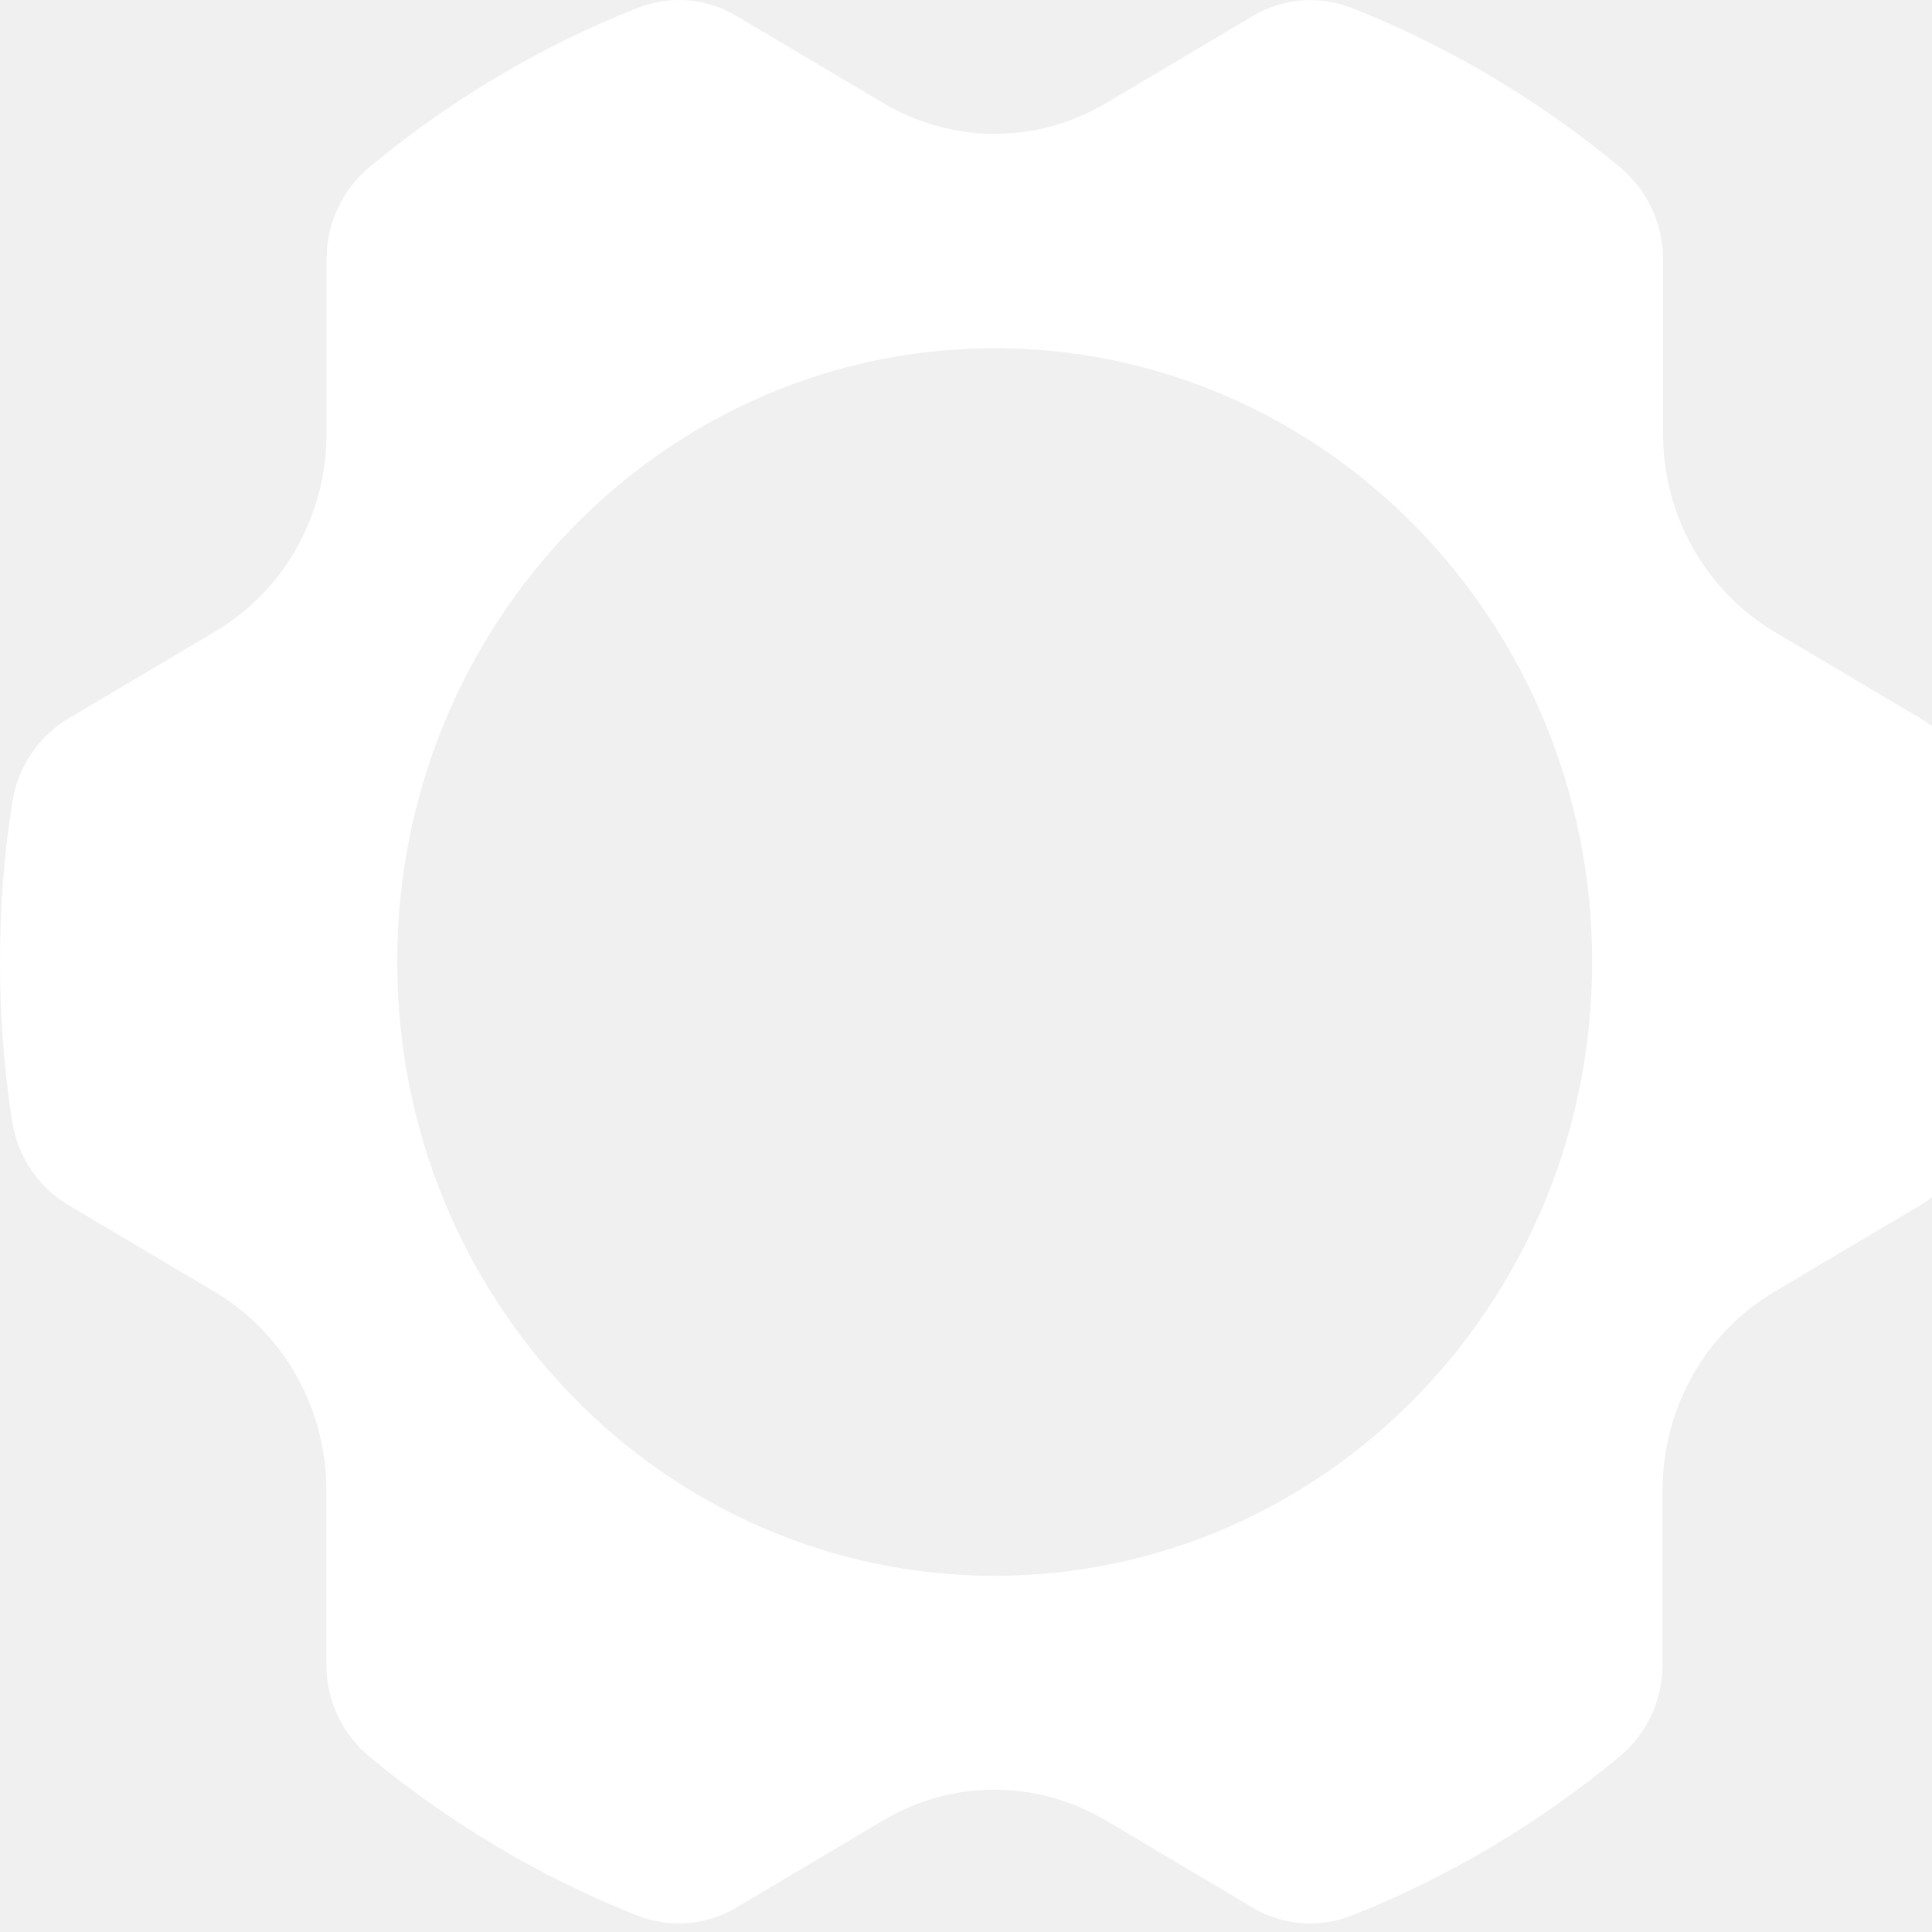
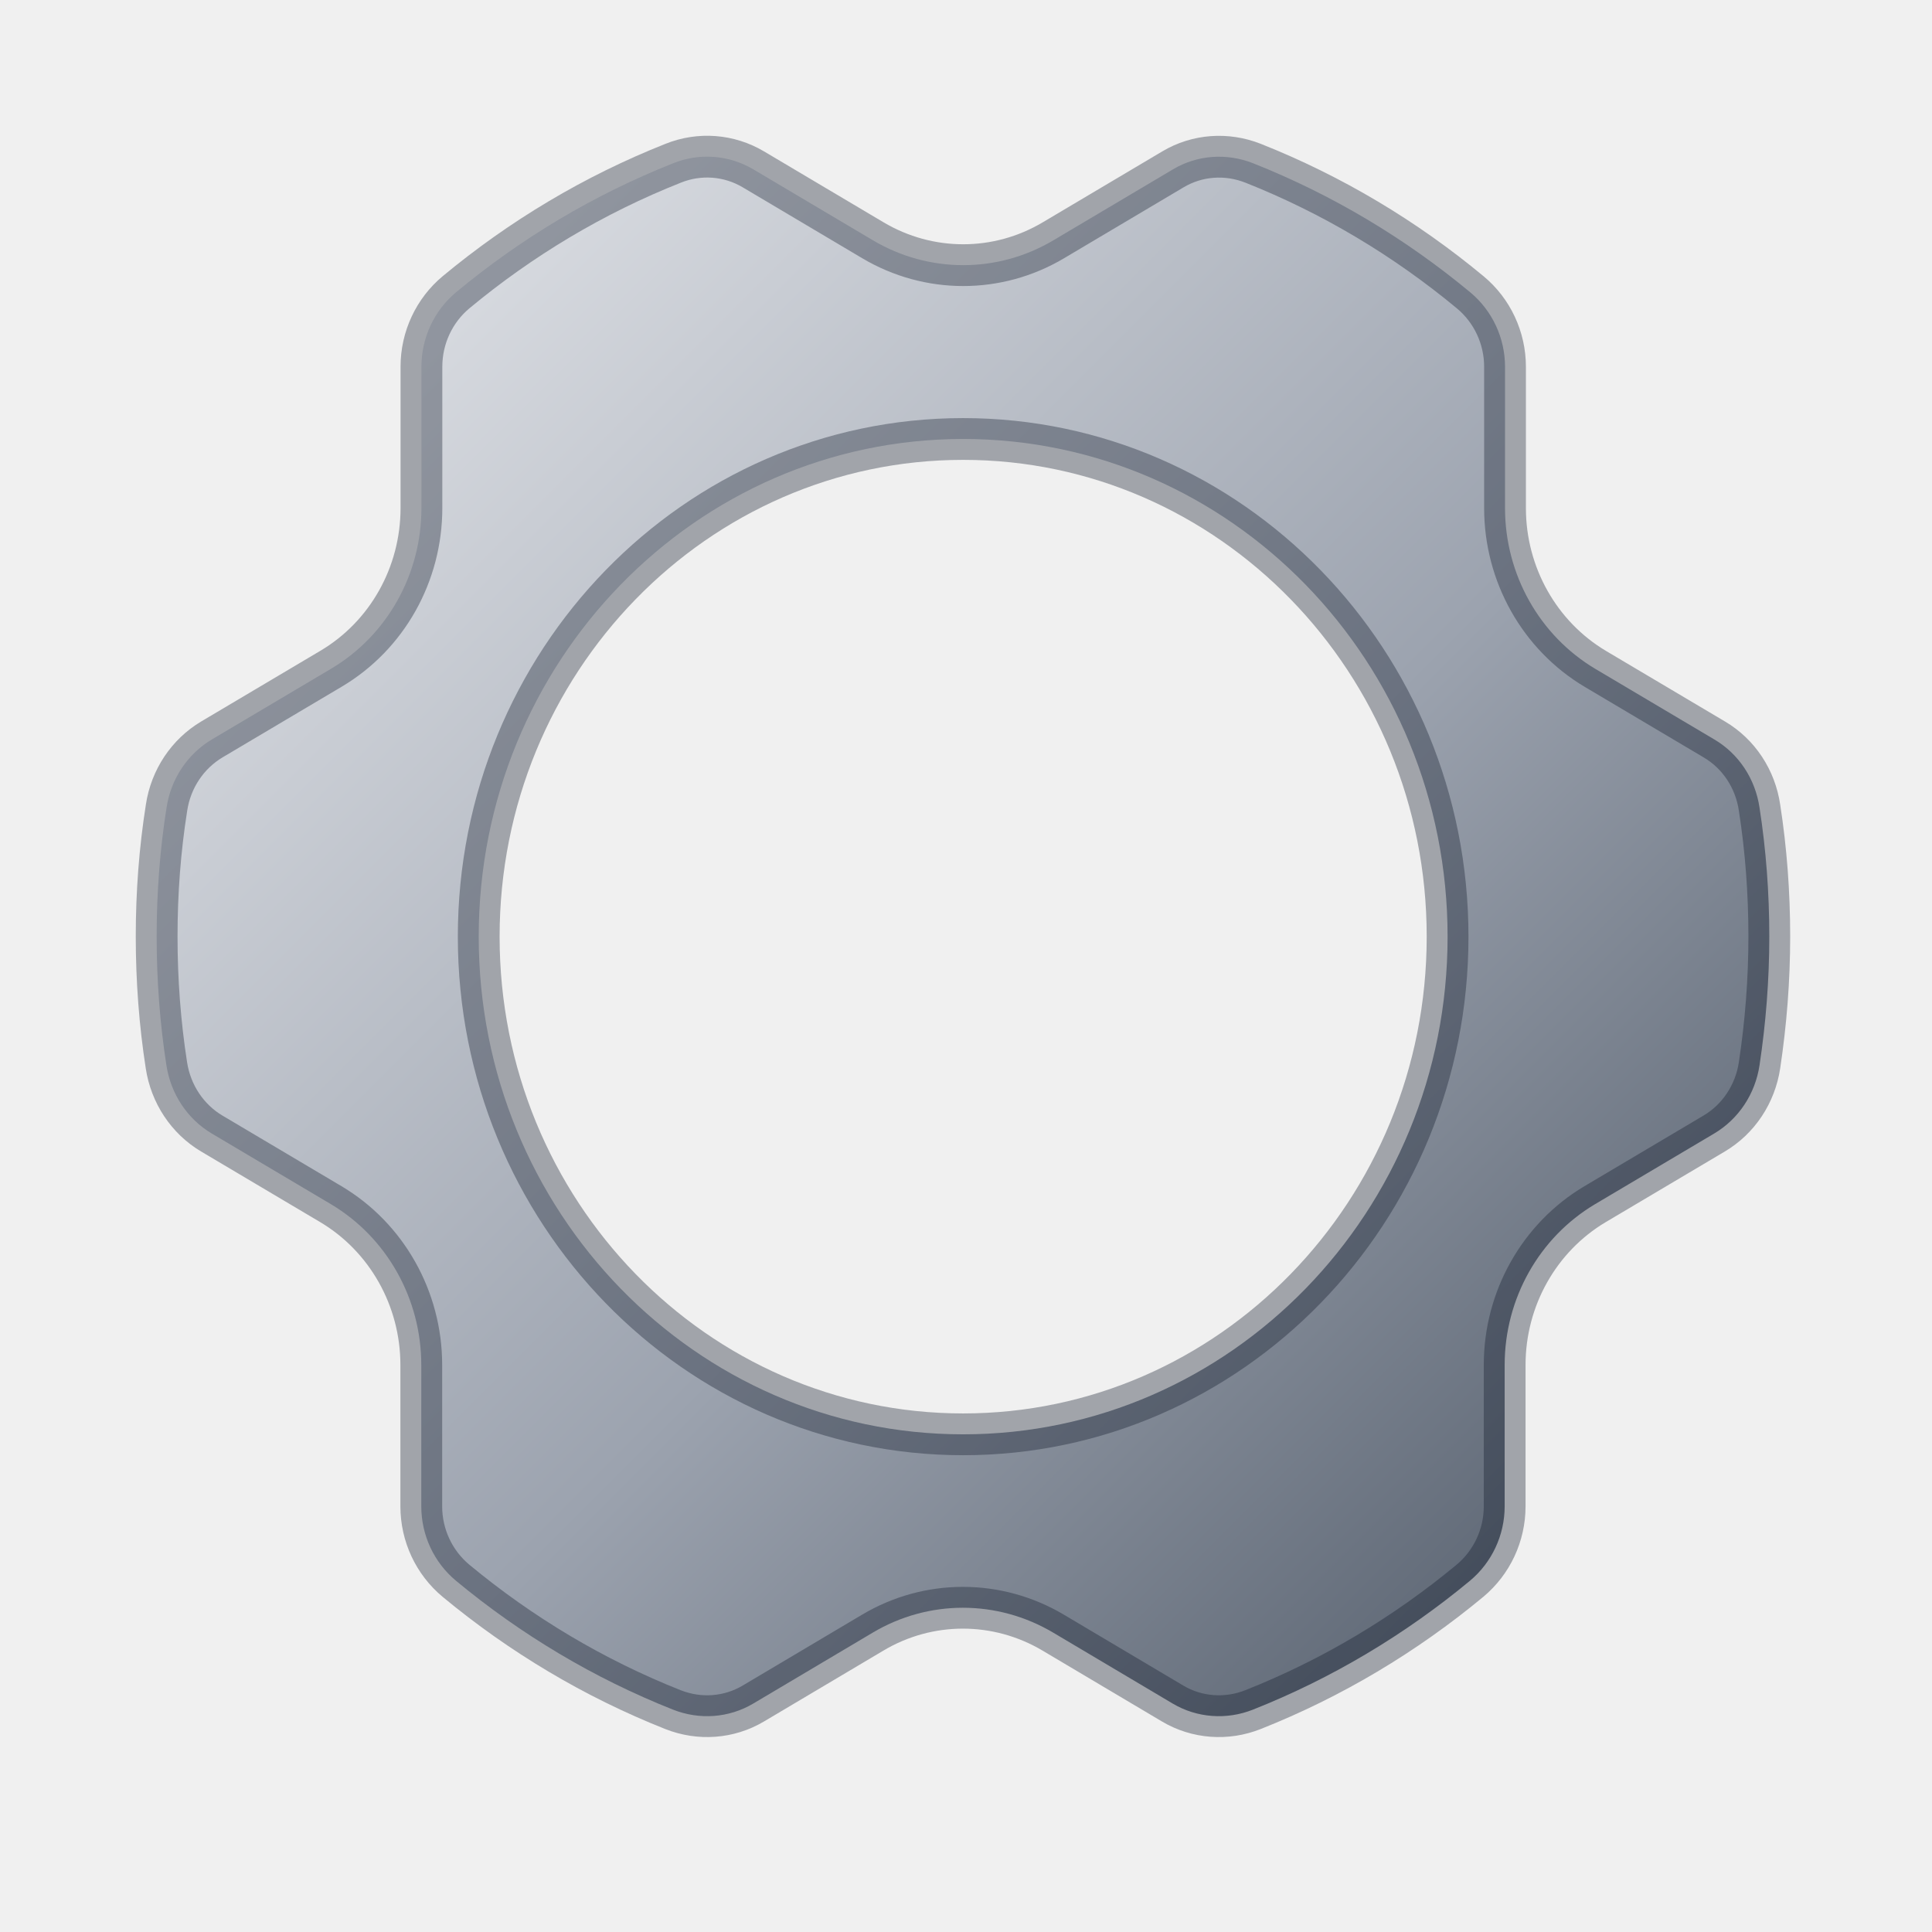
- <svg xmlns="http://www.w3.org/2000/svg" width="30" height="30" viewBox="0 0 30 30" fill="none">
-   <path d="M29.836 11.164L27.553 9.81C26.484 9.174 25.823 8.001 25.823 6.732V4.025C25.823 3.47 25.577 2.948 25.159 2.6C23.913 1.565 22.512 0.727 20.997 0.126C20.492 -0.073 19.928 -0.034 19.462 0.244L17.175 1.601C16.106 2.237 14.788 2.237 13.716 1.601L11.429 0.244C10.962 -0.034 10.395 -0.076 9.893 0.126C8.375 0.727 6.977 1.565 5.735 2.596C5.317 2.944 5.071 3.467 5.071 4.021V6.729C5.071 7.998 4.414 9.17 3.342 9.806L1.059 11.16C0.592 11.438 0.273 11.917 0.19 12.464C0.062 13.271 0 14.096 0 14.934C0 15.773 0.062 16.597 0.187 17.401C0.27 17.948 0.588 18.431 1.055 18.708L3.338 20.062C4.407 20.698 5.068 21.871 5.068 23.14V25.848C5.068 26.402 5.313 26.924 5.732 27.273C6.974 28.303 8.375 29.142 9.89 29.742C10.395 29.941 10.959 29.902 11.426 29.625L13.712 28.268C14.781 27.631 16.099 27.631 17.172 28.268L19.458 29.625C19.925 29.902 20.492 29.941 20.994 29.742C22.509 29.142 23.91 28.303 25.152 27.273C25.57 26.924 25.816 26.402 25.816 25.848V23.14C25.816 21.871 26.477 20.698 27.546 20.062L29.829 18.708C30.296 18.431 30.614 17.951 30.697 17.401C30.818 16.597 30.884 15.773 30.884 14.934C30.884 14.096 30.822 13.271 30.697 12.468C30.617 11.921 30.303 11.441 29.836 11.164ZM15.445 24.469C10.322 24.469 6.168 20.201 6.168 14.938C6.168 9.675 10.322 5.407 15.445 5.407C20.568 5.407 24.723 9.675 24.723 14.938C24.723 20.201 20.568 24.469 15.445 24.469Z" fill="white" />
+ <svg xmlns="http://www.w3.org/2000/svg" width="30" height="30" viewBox="-3 -3 37 37" fill="none">
+   <defs>
+     <linearGradient id="frameworkLogoGradient" x1="1" y1="1" x2="30" y2="30" gradientUnits="userSpaceOnUse">
+       <stop offset="0" stop-color="#E5E7EB" />
+       <stop offset="0.55" stop-color="#9CA3AF" />
+       <stop offset="1" stop-color="#4B5563" />
+     </linearGradient>
+   </defs>
+   <path d="M29.836 11.164L27.553 9.81C26.484 9.174 25.823 8.001 25.823 6.732V4.025C25.823 3.47 25.577 2.948 25.159 2.6C23.913 1.565 22.512 0.727 20.997 0.126C20.492 -0.073 19.928 -0.034 19.462 0.244L17.175 1.601C16.106 2.237 14.788 2.237 13.716 1.601L11.429 0.244C10.962 -0.034 10.395 -0.076 9.893 0.126C8.375 0.727 6.977 1.565 5.735 2.596C5.317 2.944 5.071 3.467 5.071 4.021V6.729C5.071 7.998 4.414 9.17 3.342 9.806L1.059 11.16C0.592 11.438 0.273 11.917 0.19 12.464C0.062 13.271 0 14.096 0 14.934C0 15.773 0.062 16.597 0.187 17.401C0.27 17.948 0.588 18.431 1.055 18.708L3.338 20.062C4.407 20.698 5.068 21.871 5.068 23.14V25.848C5.068 26.402 5.313 26.924 5.732 27.273C6.974 28.303 8.375 29.142 9.89 29.742C10.395 29.941 10.959 29.902 11.426 29.625L13.712 28.268C14.781 27.631 16.099 27.631 17.172 28.268L19.458 29.625C19.925 29.902 20.492 29.941 20.994 29.742C22.509 29.142 23.91 28.303 25.152 27.273C25.57 26.924 25.816 26.402 25.816 25.848V23.14C25.816 21.871 26.477 20.698 27.546 20.062L29.829 18.708C30.296 18.431 30.614 17.951 30.697 17.401C30.818 16.597 30.884 15.773 30.884 14.934C30.884 14.096 30.822 13.271 30.697 12.468C30.617 11.921 30.303 11.441 29.836 11.164ZM15.445 24.469C10.322 24.469 6.168 20.201 6.168 14.938C6.168 9.675 10.322 5.407 15.445 5.407C20.568 5.407 24.723 9.675 24.723 14.938C24.723 20.201 20.568 24.469 15.445 24.469Z" fill="url(#frameworkLogoGradient)" stroke="#0F172A" stroke-opacity="0.35" stroke-width="0.8" />
</svg>
